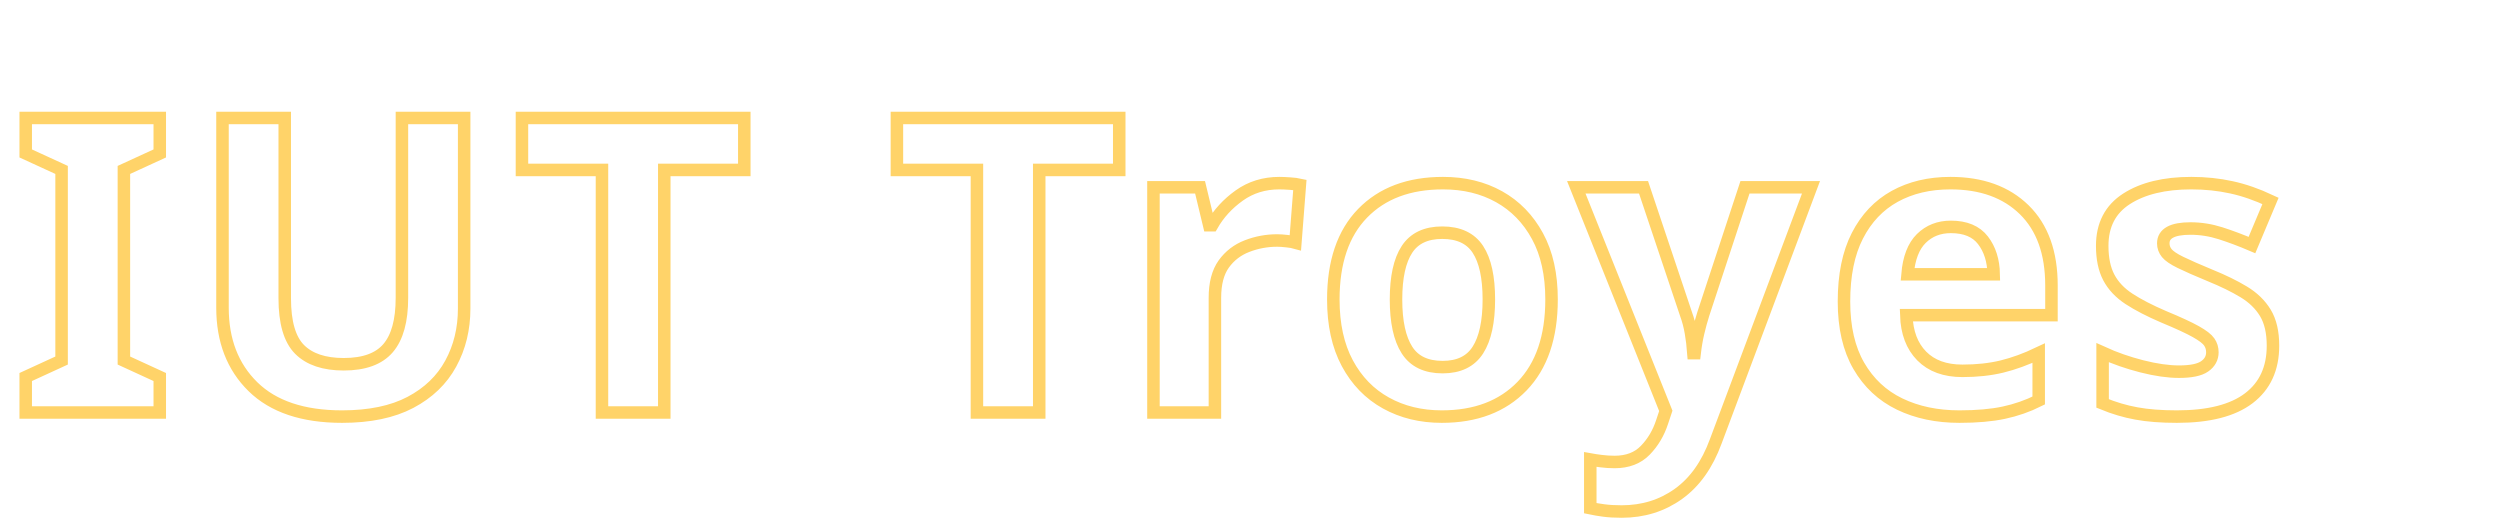
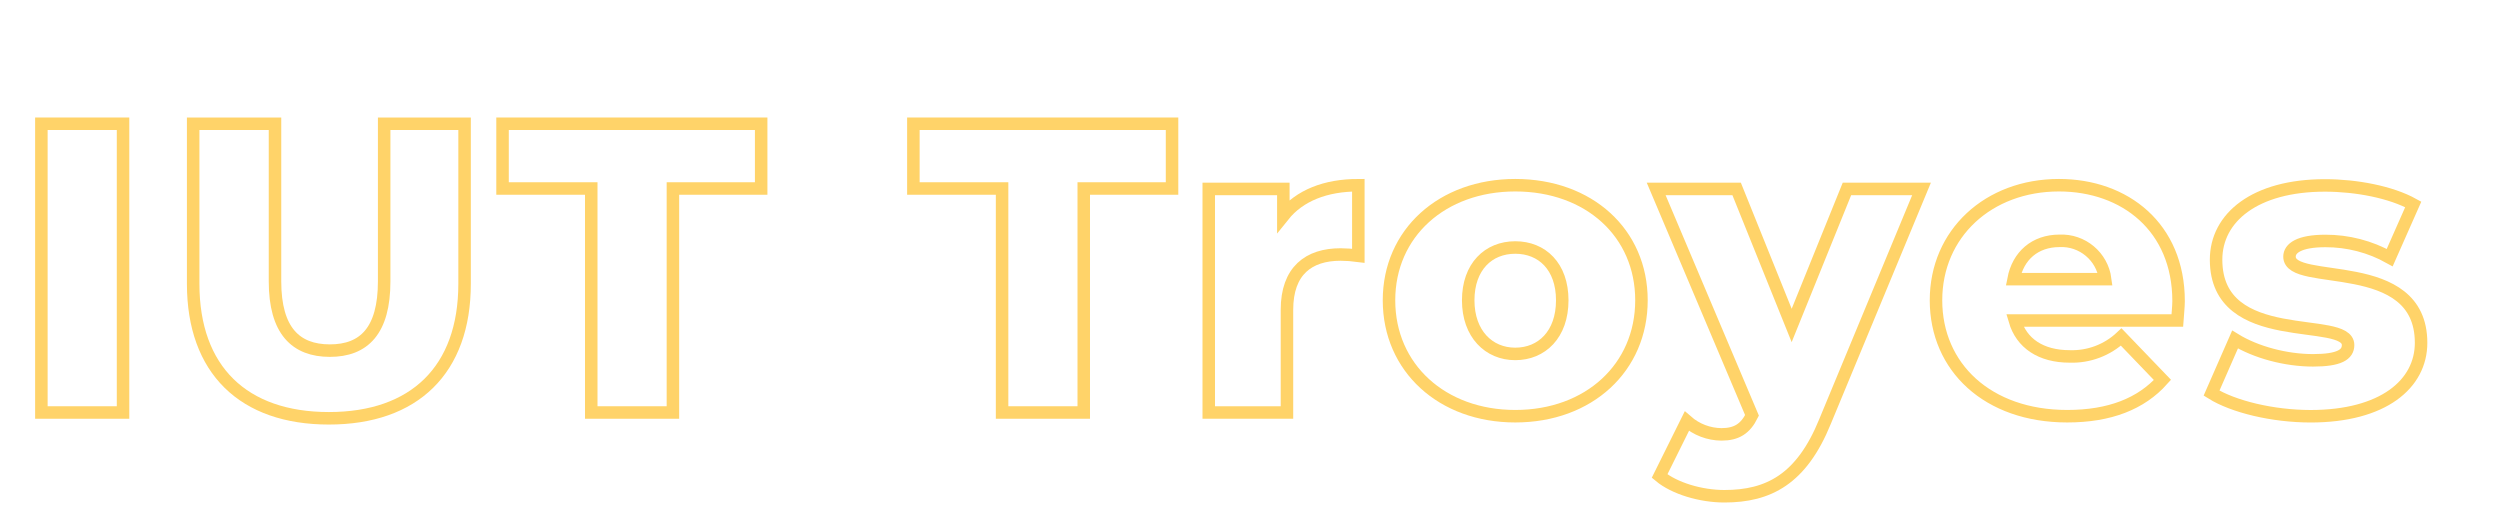
- <svg xmlns="http://www.w3.org/2000/svg" width="600" height="127" viewBox="0 0 600 127">
-   <text id="IUT_Troyes" data-name="IUT Troyes" fill="none" stroke="#ffd369" transform="translate(3 99)" stroke-width="3" font-size="99" font-family="Montserrat-Black, Montserrat, sans-serif" font-weight="800" letter-spacing="0.035em">
-     <tspan x="0" y="0">IUT Troyes</tspan>
-   </text>
+ <svg xmlns="http://www.w3.org/2000/svg" id="Calque_1" data-name="Calque 1" viewBox="0 0 600 127">
+   <defs>
+     <style>.cls-1{isolation:isolate;}.cls-2{fill:none;stroke:#ffd369;stroke-width:3px;}</style>
+   </defs>
+   <g id="IUT_Troyes" data-name="IUT Troyes" class="cls-1">
+     <g class="cls-1">
+       <path class="cls-2" d="M9.93,29.7h19.6V99H9.93Z" />
+       <path class="cls-2" d="M46.36,68.11V29.7H66V67.52c0,11.88,5,16.63,13.17,16.63S92.2,79.4,92.2,67.52V29.7h19.3V68.11c0,20.69-12.08,32.28-32.57,32.28S46.36,88.8,46.36,68.11Z" />
+       <path class="cls-2" d="M141.9,45.24H120.61V29.7h62.07V45.24H161.5V99H141.9Z" />
+       <path class="cls-2" d="M240.5,45.24H219.21V29.7h62.08V45.24H260.1V99H240.5Z" />
+       <path class="cls-2" d="M326,44.45V61.38a34.13,34.13,0,0,0-4.26-.3c-7.62,0-12.87,3.86-12.87,13.27V99H290.1V45.34H308v6.44C311.88,46.93,318.12,44.45,326,44.45Z" />
+       <path class="cls-2" d="M333.36,72.07c0-16.13,12.77-27.62,30.3-27.62,17.72,0,30.29,11.49,30.29,27.62s-12.57,27.82-30.29,27.82C346.13,99.89,333.36,88.31,333.36,72.07Zm41.58,0c0-8.12-4.85-12.67-11.28-12.67S352.37,64,352.37,72.07s4.95,12.87,11.29,12.87S374.94,80.29,374.94,72.07Z" />
+       <path class="cls-2" d="M461.17,45.34,438,101.18c-5.64,13.86-13.56,17.92-24.15,17.92-5.65,0-12-1.88-15.55-4.85l6.54-13.17a12.77,12.77,0,0,0,8.31,3.17c3.67,0,5.75-1.39,7.33-4.56l-23-54.35h19.31L430,78.11l13.27-32.77Z" />
+       <path class="cls-2" d="M522.55,76.92h-39c1.59,5.45,6.24,8.62,13.17,8.62a17.17,17.17,0,0,0,12.37-4.66l9.9,10.3c-5.14,5.74-12.67,8.71-22.86,8.71-19.11,0-31.49-11.78-31.49-27.82s12.58-27.62,29.51-27.62c15.84,0,28.71,10.1,28.71,27.82C522.85,73.66,522.65,75.44,522.55,76.92ZM483.25,67h22a10.59,10.59,0,0,0-11-9.2C488.39,57.82,484.33,61.38,483.25,67Z" />
+       <path class="cls-2" d="M530.77,94.35l5.64-12.87c5,3.07,12.18,5,18.71,5,6.34,0,8.42-1.39,8.42-3.67,0-7.22-31.68,1-31.68-20.49,0-10.1,9.3-17.82,26.13-17.82,7.52,0,15.84,1.59,21.19,4.56l-5.65,12.77a31.42,31.42,0,0,0-15.44-4c-6.34,0-8.61,1.78-8.61,3.76,0,7.42,31.58-.6,31.58,20.69,0,9.9-9.11,17.62-26.53,17.62C545.42,99.89,536,97.61,530.77,94.35Z" />
+     </g>
+   </g>
</svg>
